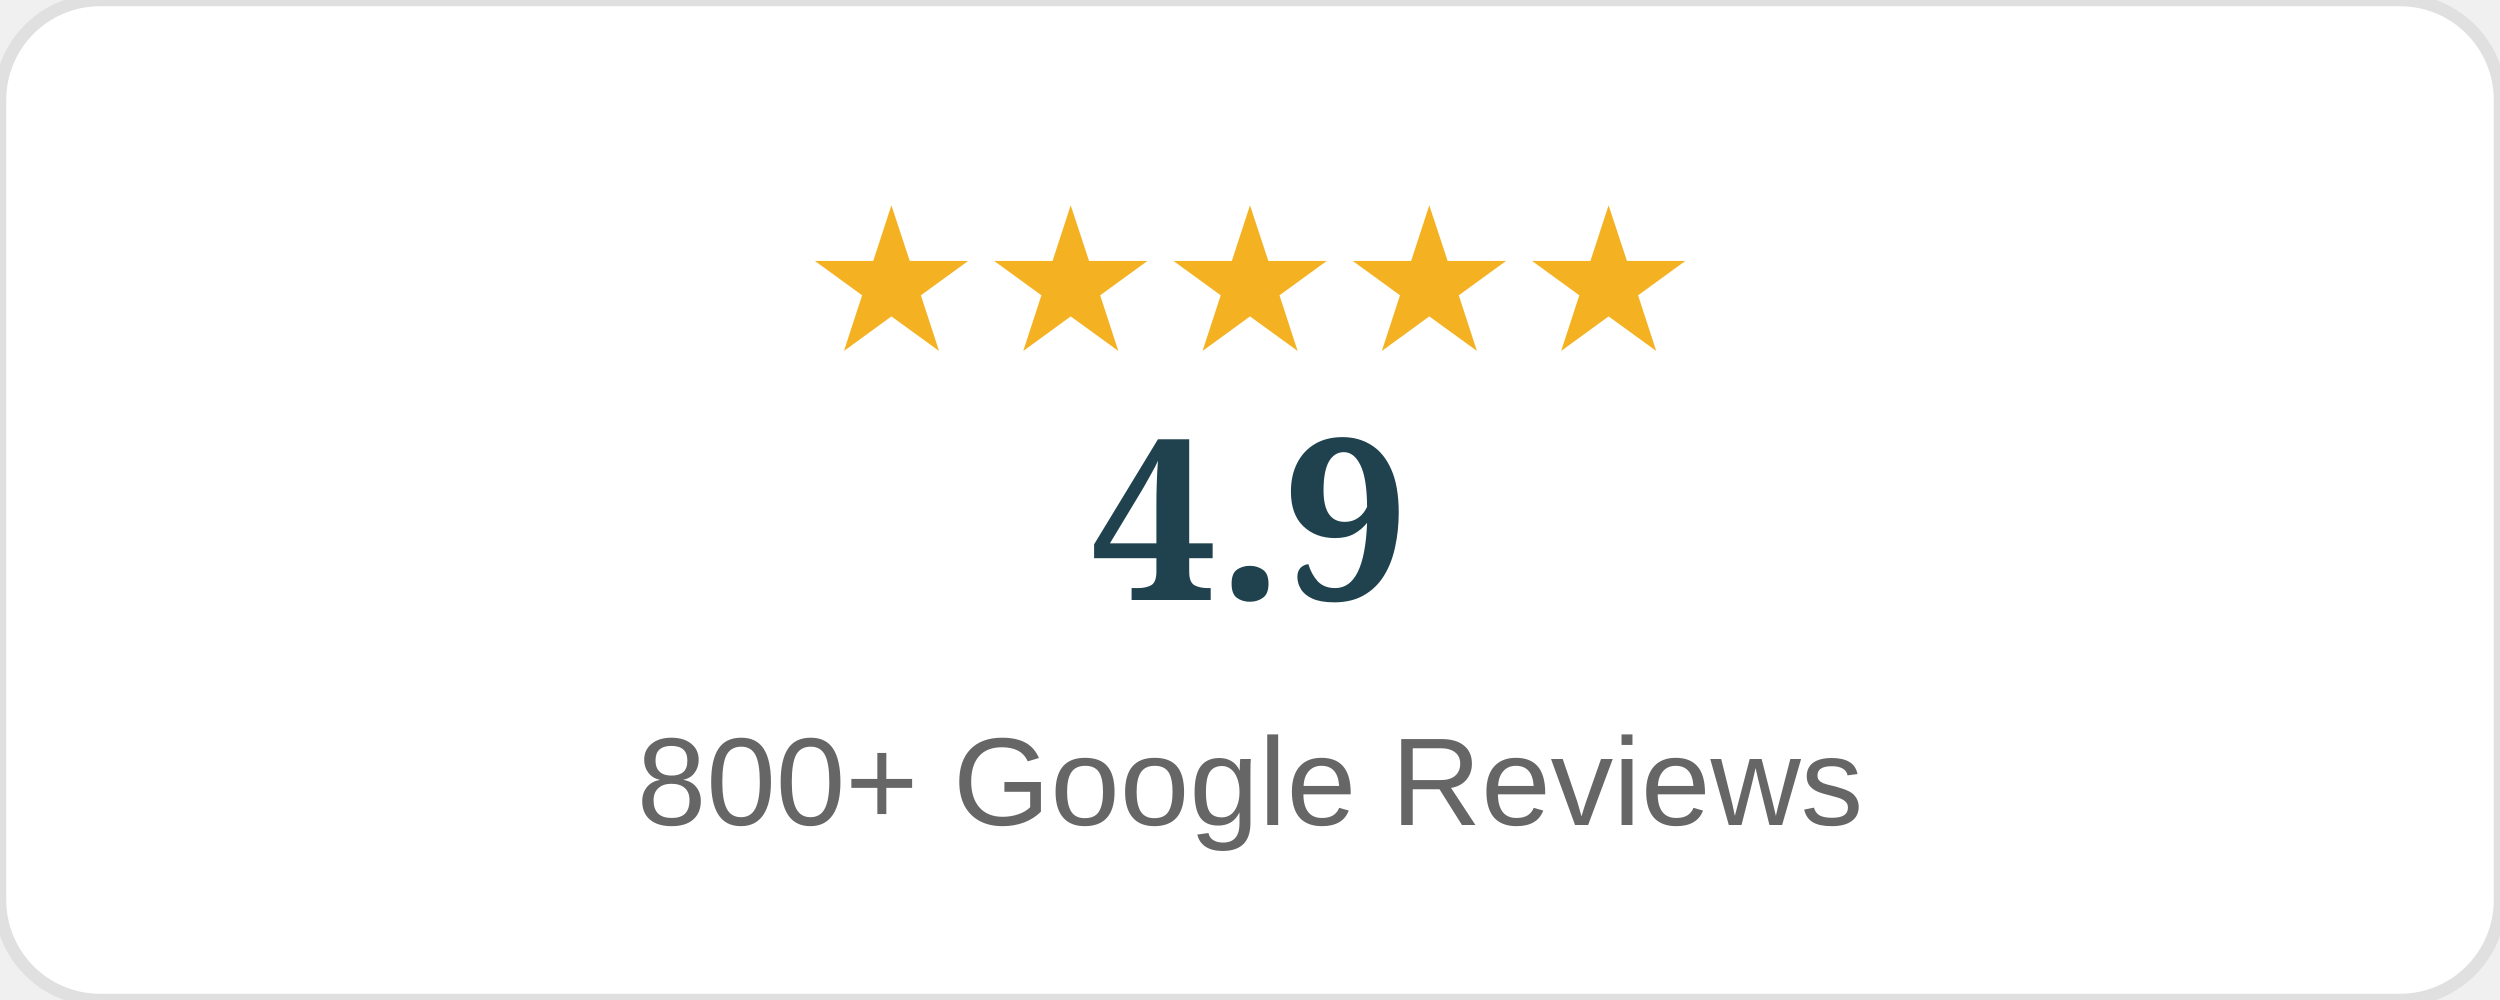
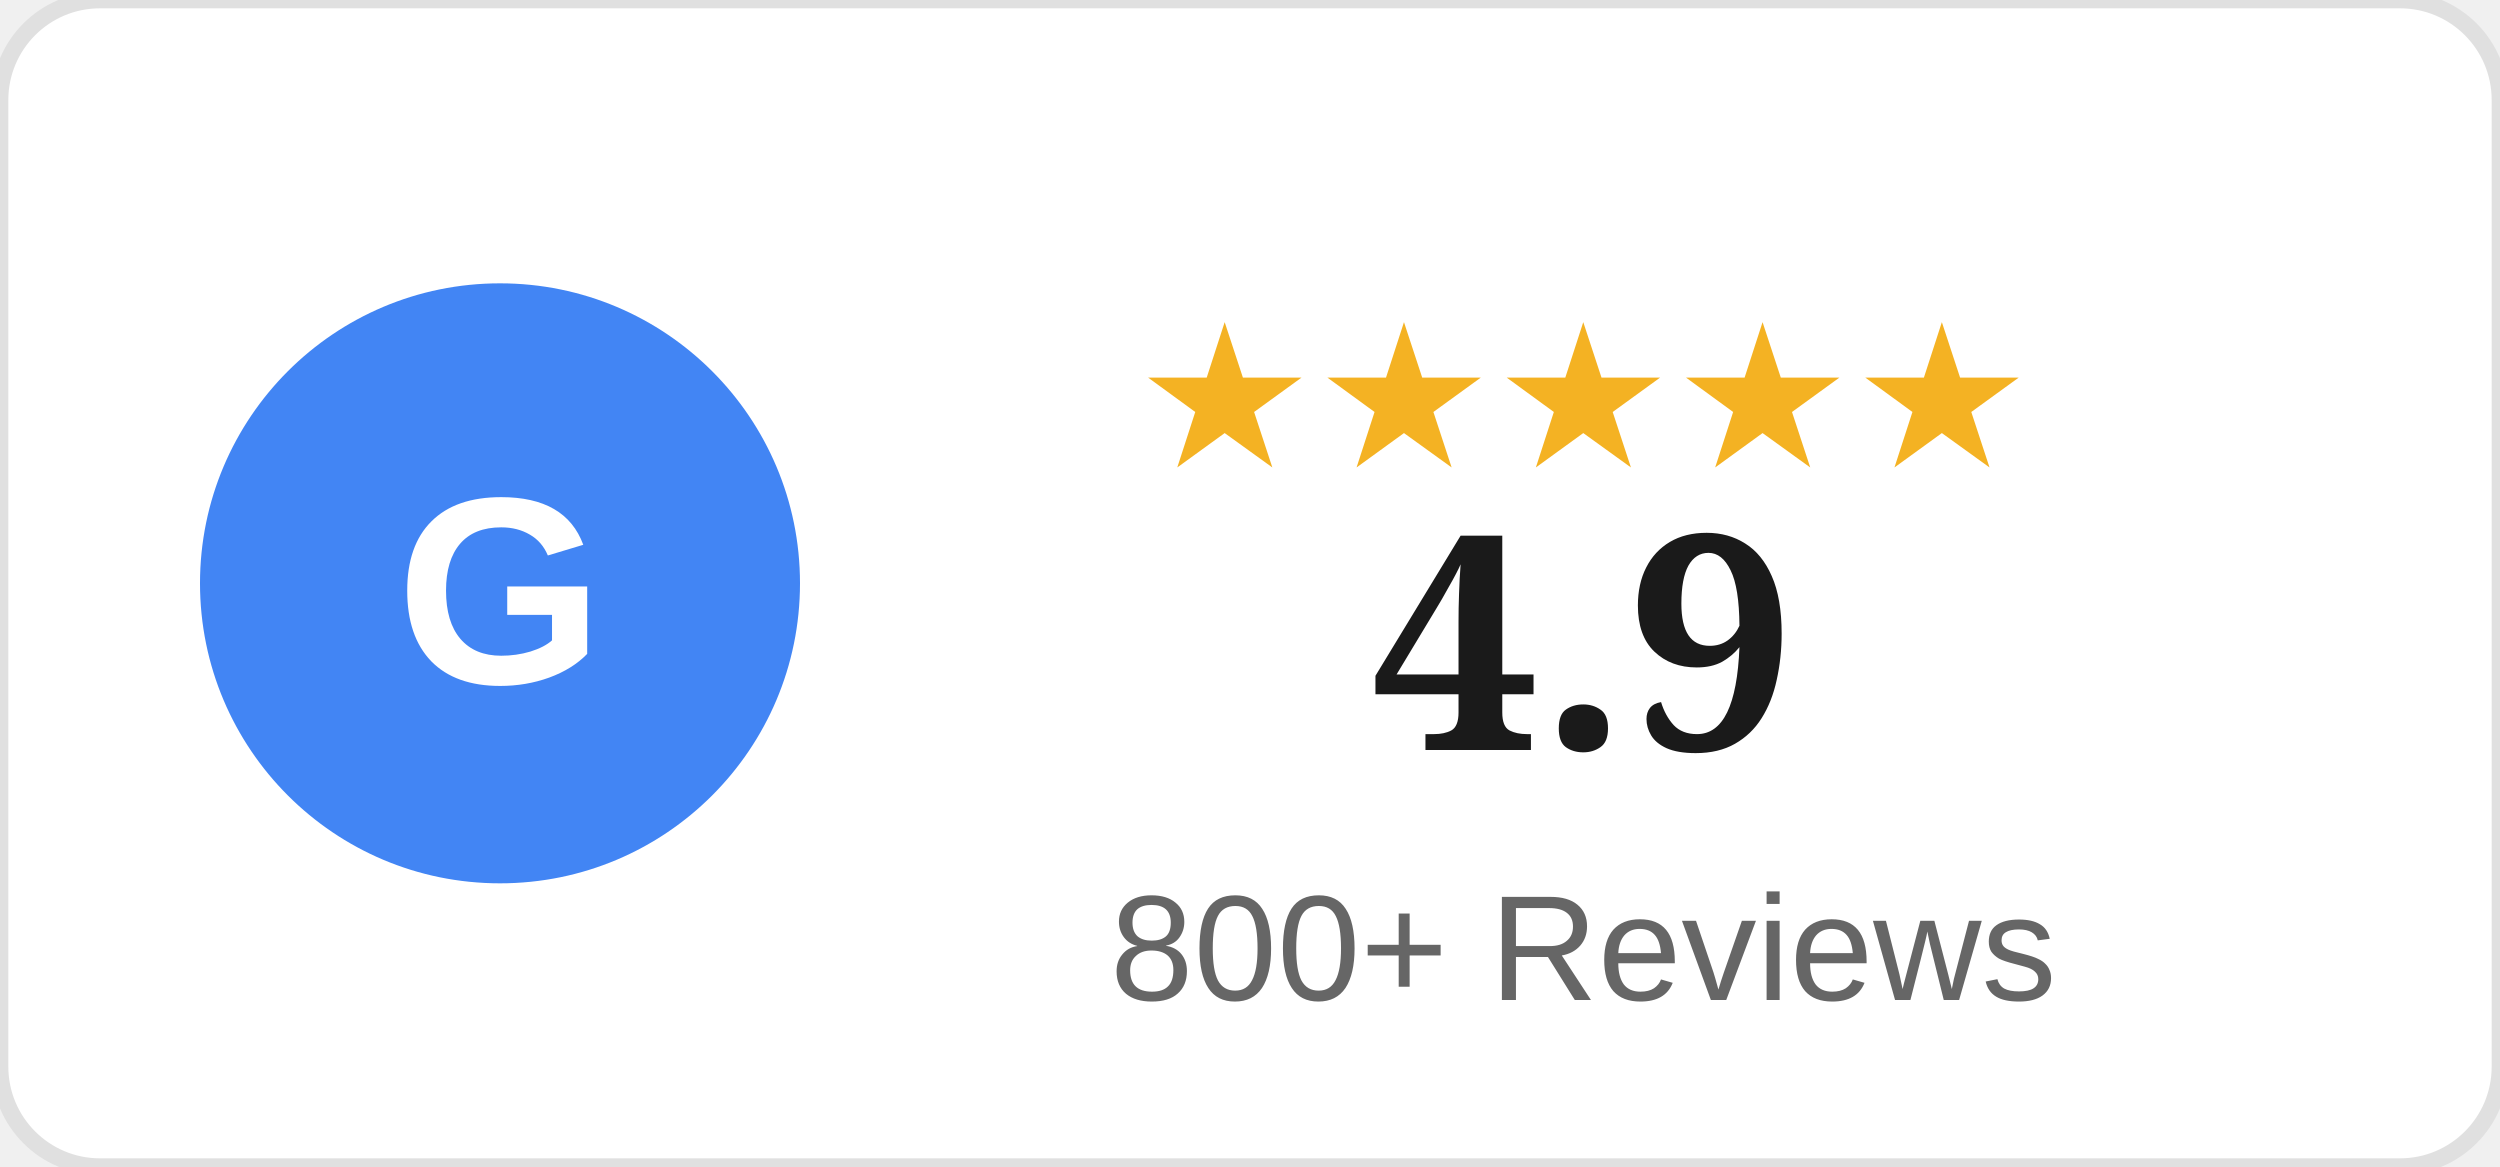
- <svg xmlns="http://www.w3.org/2000/svg" viewBox="0 0 200 80">
-   <rect width="200" height="80" rx="8" fill="#fff" stroke="#e0e0e0" stroke-width="1" />
-   <text x="100" y="28" text-anchor="middle" fill="#f4b223" font-family="Arial, sans-serif" font-size="16">★★★★★</text>
-   <text x="100" y="48" text-anchor="middle" fill="#1f424e" font-family="Georgia, serif" font-size="18" font-weight="700">4.9</text>
-   <text x="100" y="66" text-anchor="middle" fill="#666" font-family="Arial, sans-serif" font-size="10">800+ Google Reviews</text>
+ <svg xmlns="http://www.w3.org/2000/svg" viewBox="0 0 150 70">
+   <rect width="150" height="70" rx="6" fill="#fff" stroke="#e0e0e0" stroke-width="1" />
+   <circle cx="30" cy="35" r="18" fill="#4285f4" />
+   <text x="30" y="41" text-anchor="middle" fill="#fff" font-family="Arial, sans-serif" font-size="16" font-weight="700">G</text>
+   <text x="95" y="28" text-anchor="middle" fill="#f4b223" font-family="Arial, sans-serif" font-size="12">★★★★★</text>
+   <text x="95" y="45" text-anchor="middle" fill="#1a1a1a" font-family="Georgia, serif" font-size="18" font-weight="700">4.9</text>
+   <text x="95" y="60" text-anchor="middle" fill="#666" font-family="Arial, sans-serif" font-size="9">800+ Reviews</text>
</svg>
